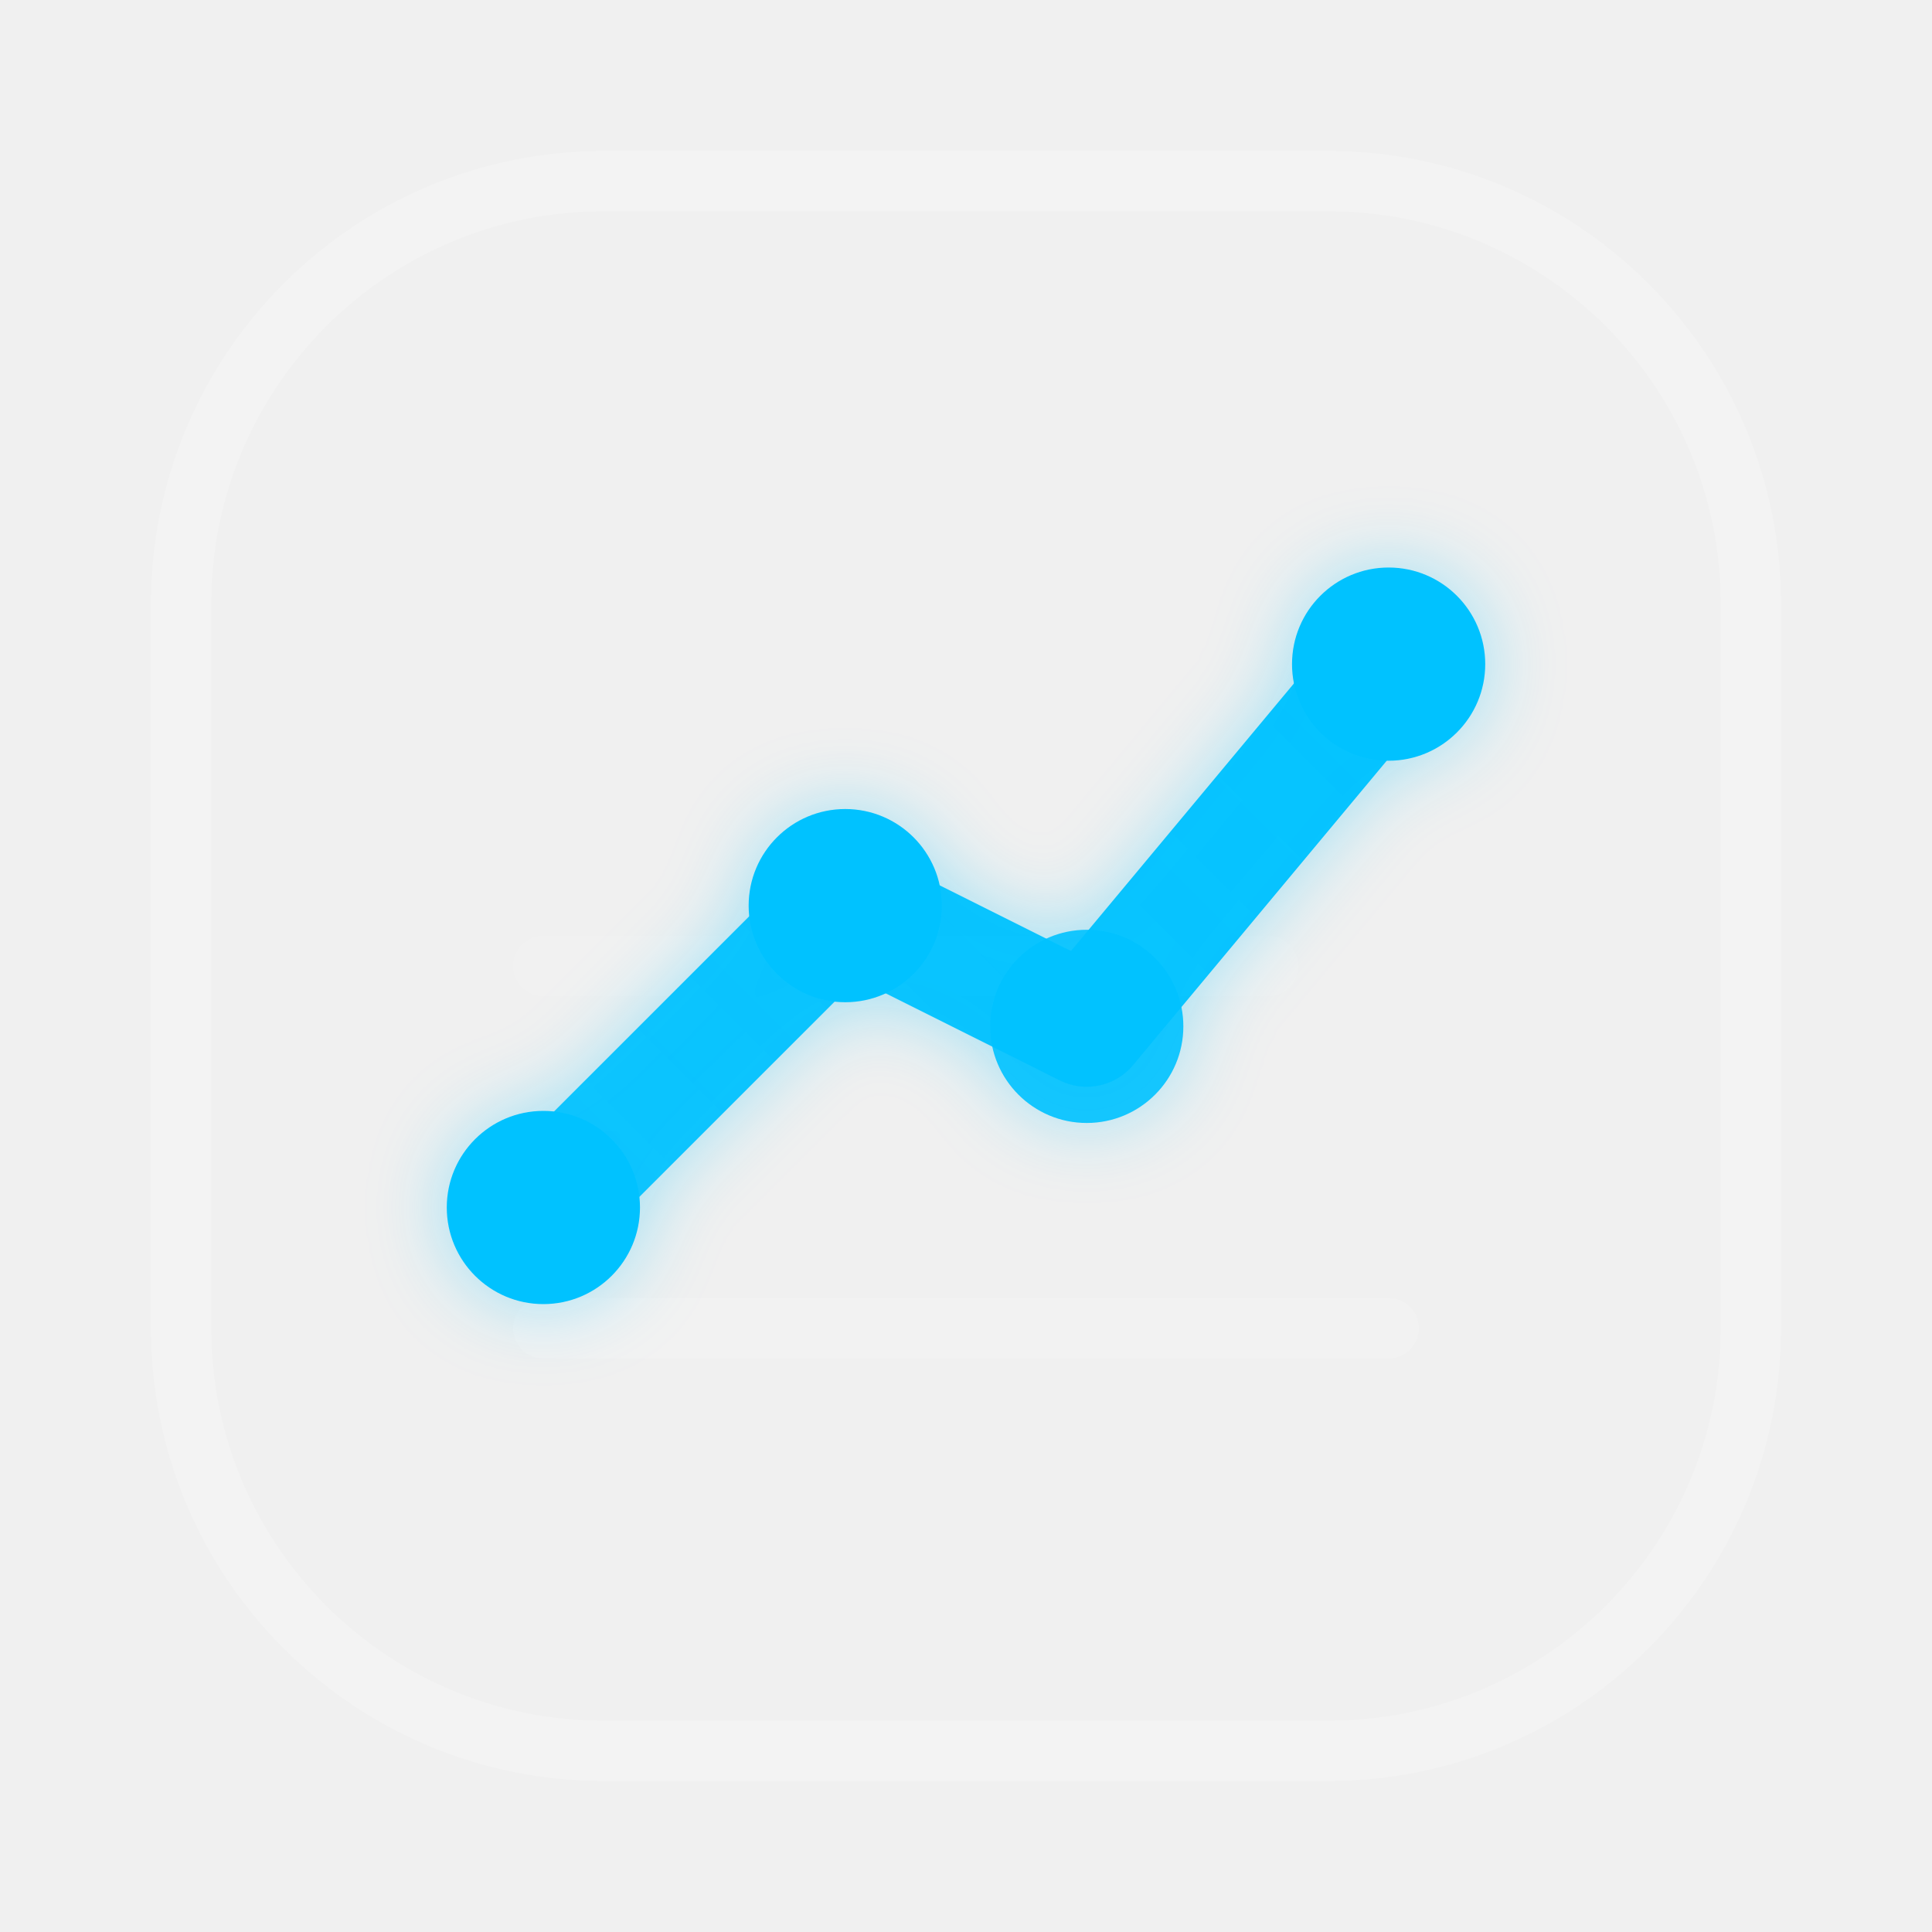
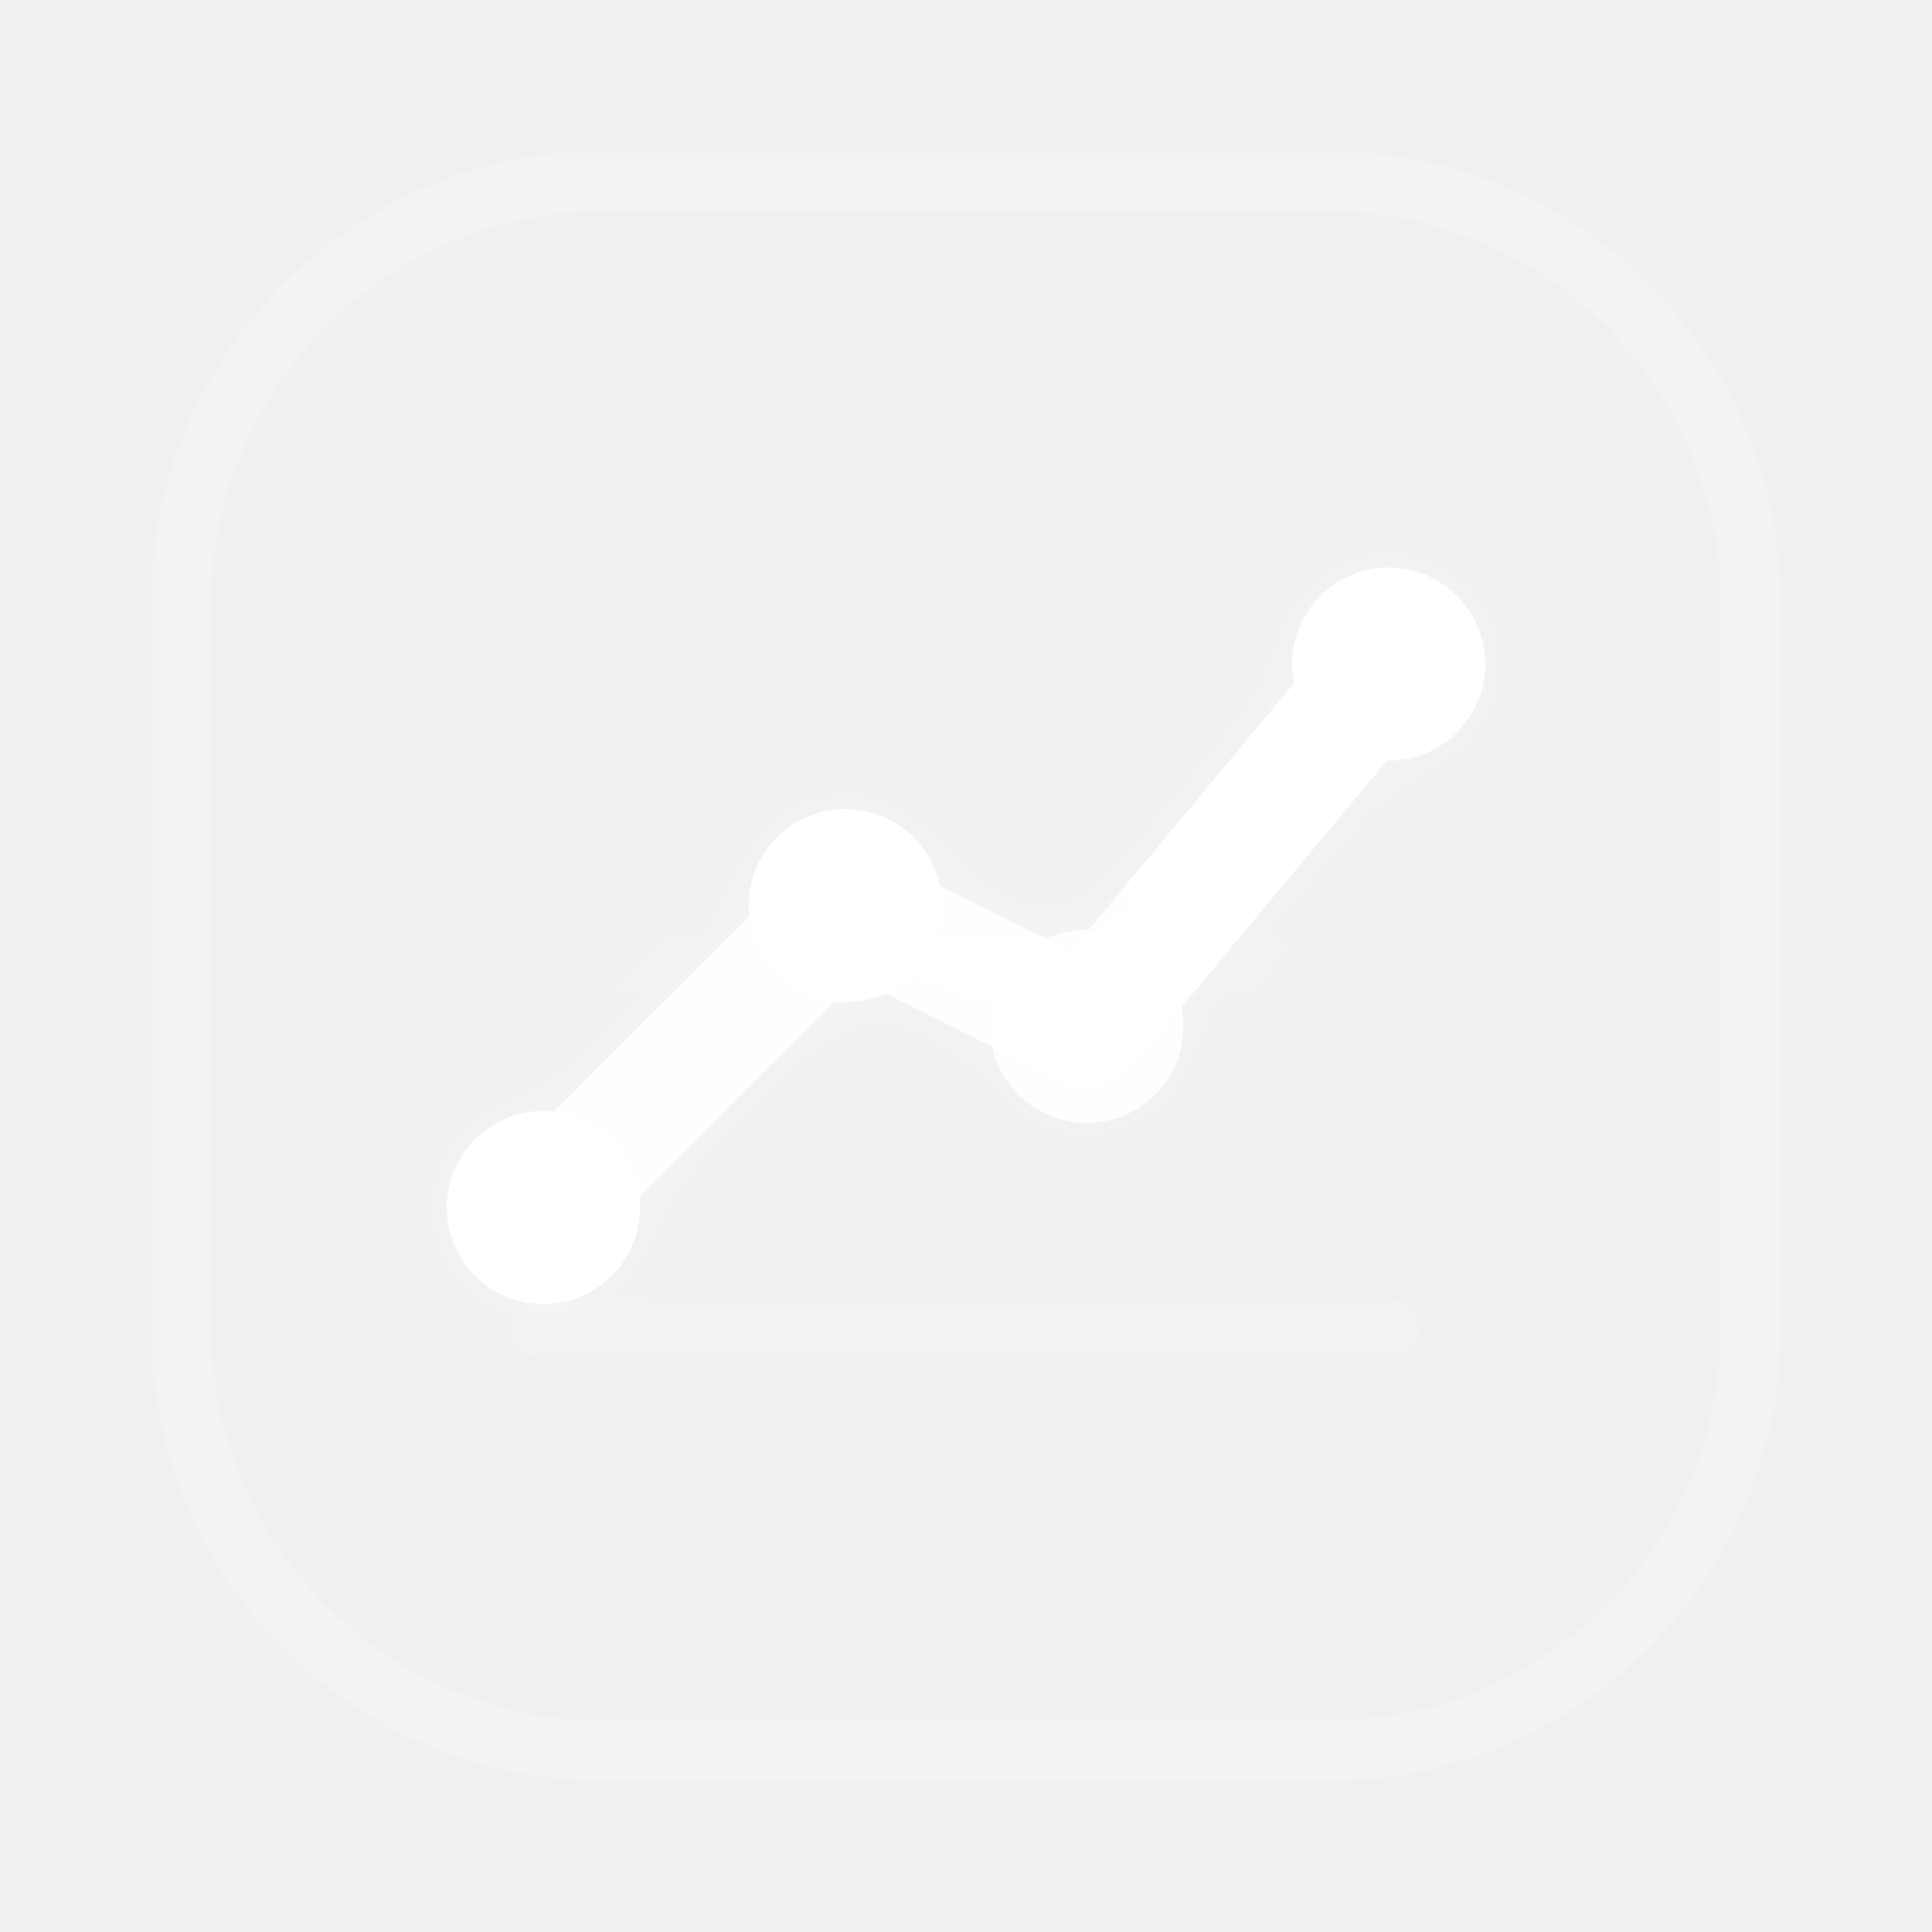
<svg xmlns="http://www.w3.org/2000/svg" viewBox="0 0 64 64" width="64" height="64" role="img" aria-label="Exchange Monitor">
  <defs>
    <linearGradient id="emAccent" x1="10" y1="54" x2="54" y2="10" gradientUnits="userSpaceOnUse">
-       <stop offset="0" stop-color="#00C2FF" stop-opacity="0.90" />
-       <stop offset="1" stop-color="#00C2FF" stop-opacity="1" />
+       <stop offset="0" stop-color="#FFFFFF" stop-opacity="0.90" />
+       <stop offset="1" stop-color="#FFFFFF" stop-opacity="1" />
    </linearGradient>
    <filter id="emGlow" x="-30%" y="-30%" width="160%" height="160%" color-interpolation-filters="sRGB">
      <feGaussianBlur stdDeviation="1.3" result="blur" />
      <feColorMatrix in="blur" type="matrix" values="1 0 0 0 0                 0 1 0 0 0                 0 0 1 0 0                 0 0 0 .35 0" result="glow" />
      <feMerge>
        <feMergeNode in="glow" />
        <feMergeNode in="SourceGraphic" />
      </feMerge>
    </filter>
  </defs>
  <rect x="6" y="6" width="52" height="52" rx="14" fill="none" stroke="rgba(255,255,255,.18)" stroke-width="2" />
  <path d="M18 44H46" stroke="rgba(255,255,255,.14)" stroke-width="2" stroke-linecap="round" />
  <path d="M18 32H42" stroke="rgba(255,255,255,.10)" stroke-width="2" stroke-linecap="round" />
  <g fill="none" stroke-linecap="round" stroke-linejoin="round" filter="url(#emGlow)">
    <path d="M18 40 L28 30 L36 34 L46 22" stroke="url(#emAccent)" stroke-width="4" />
-     <circle cx="18" cy="40" r="3.2" fill="#00C2FF" />
-     <circle cx="28" cy="30" r="3.2" fill="#00C2FF" />
-     <circle cx="36" cy="34" r="3.2" fill="#00C2FF" opacity="0.9" />
-     <circle cx="46" cy="22" r="3.2" fill="#00C2FF" />
+     <circle cx="18" cy="40" r="3.2" fill="#FFFFFF" />
+     <circle cx="28" cy="30" r="3.2" fill="#FFFFFF" />
+     <circle cx="36" cy="34" r="3.2" fill="#FFFFFF" opacity="0.9" />
+     <circle cx="46" cy="22" r="3.2" fill="#FFFFFF" />
  </g>
</svg>
